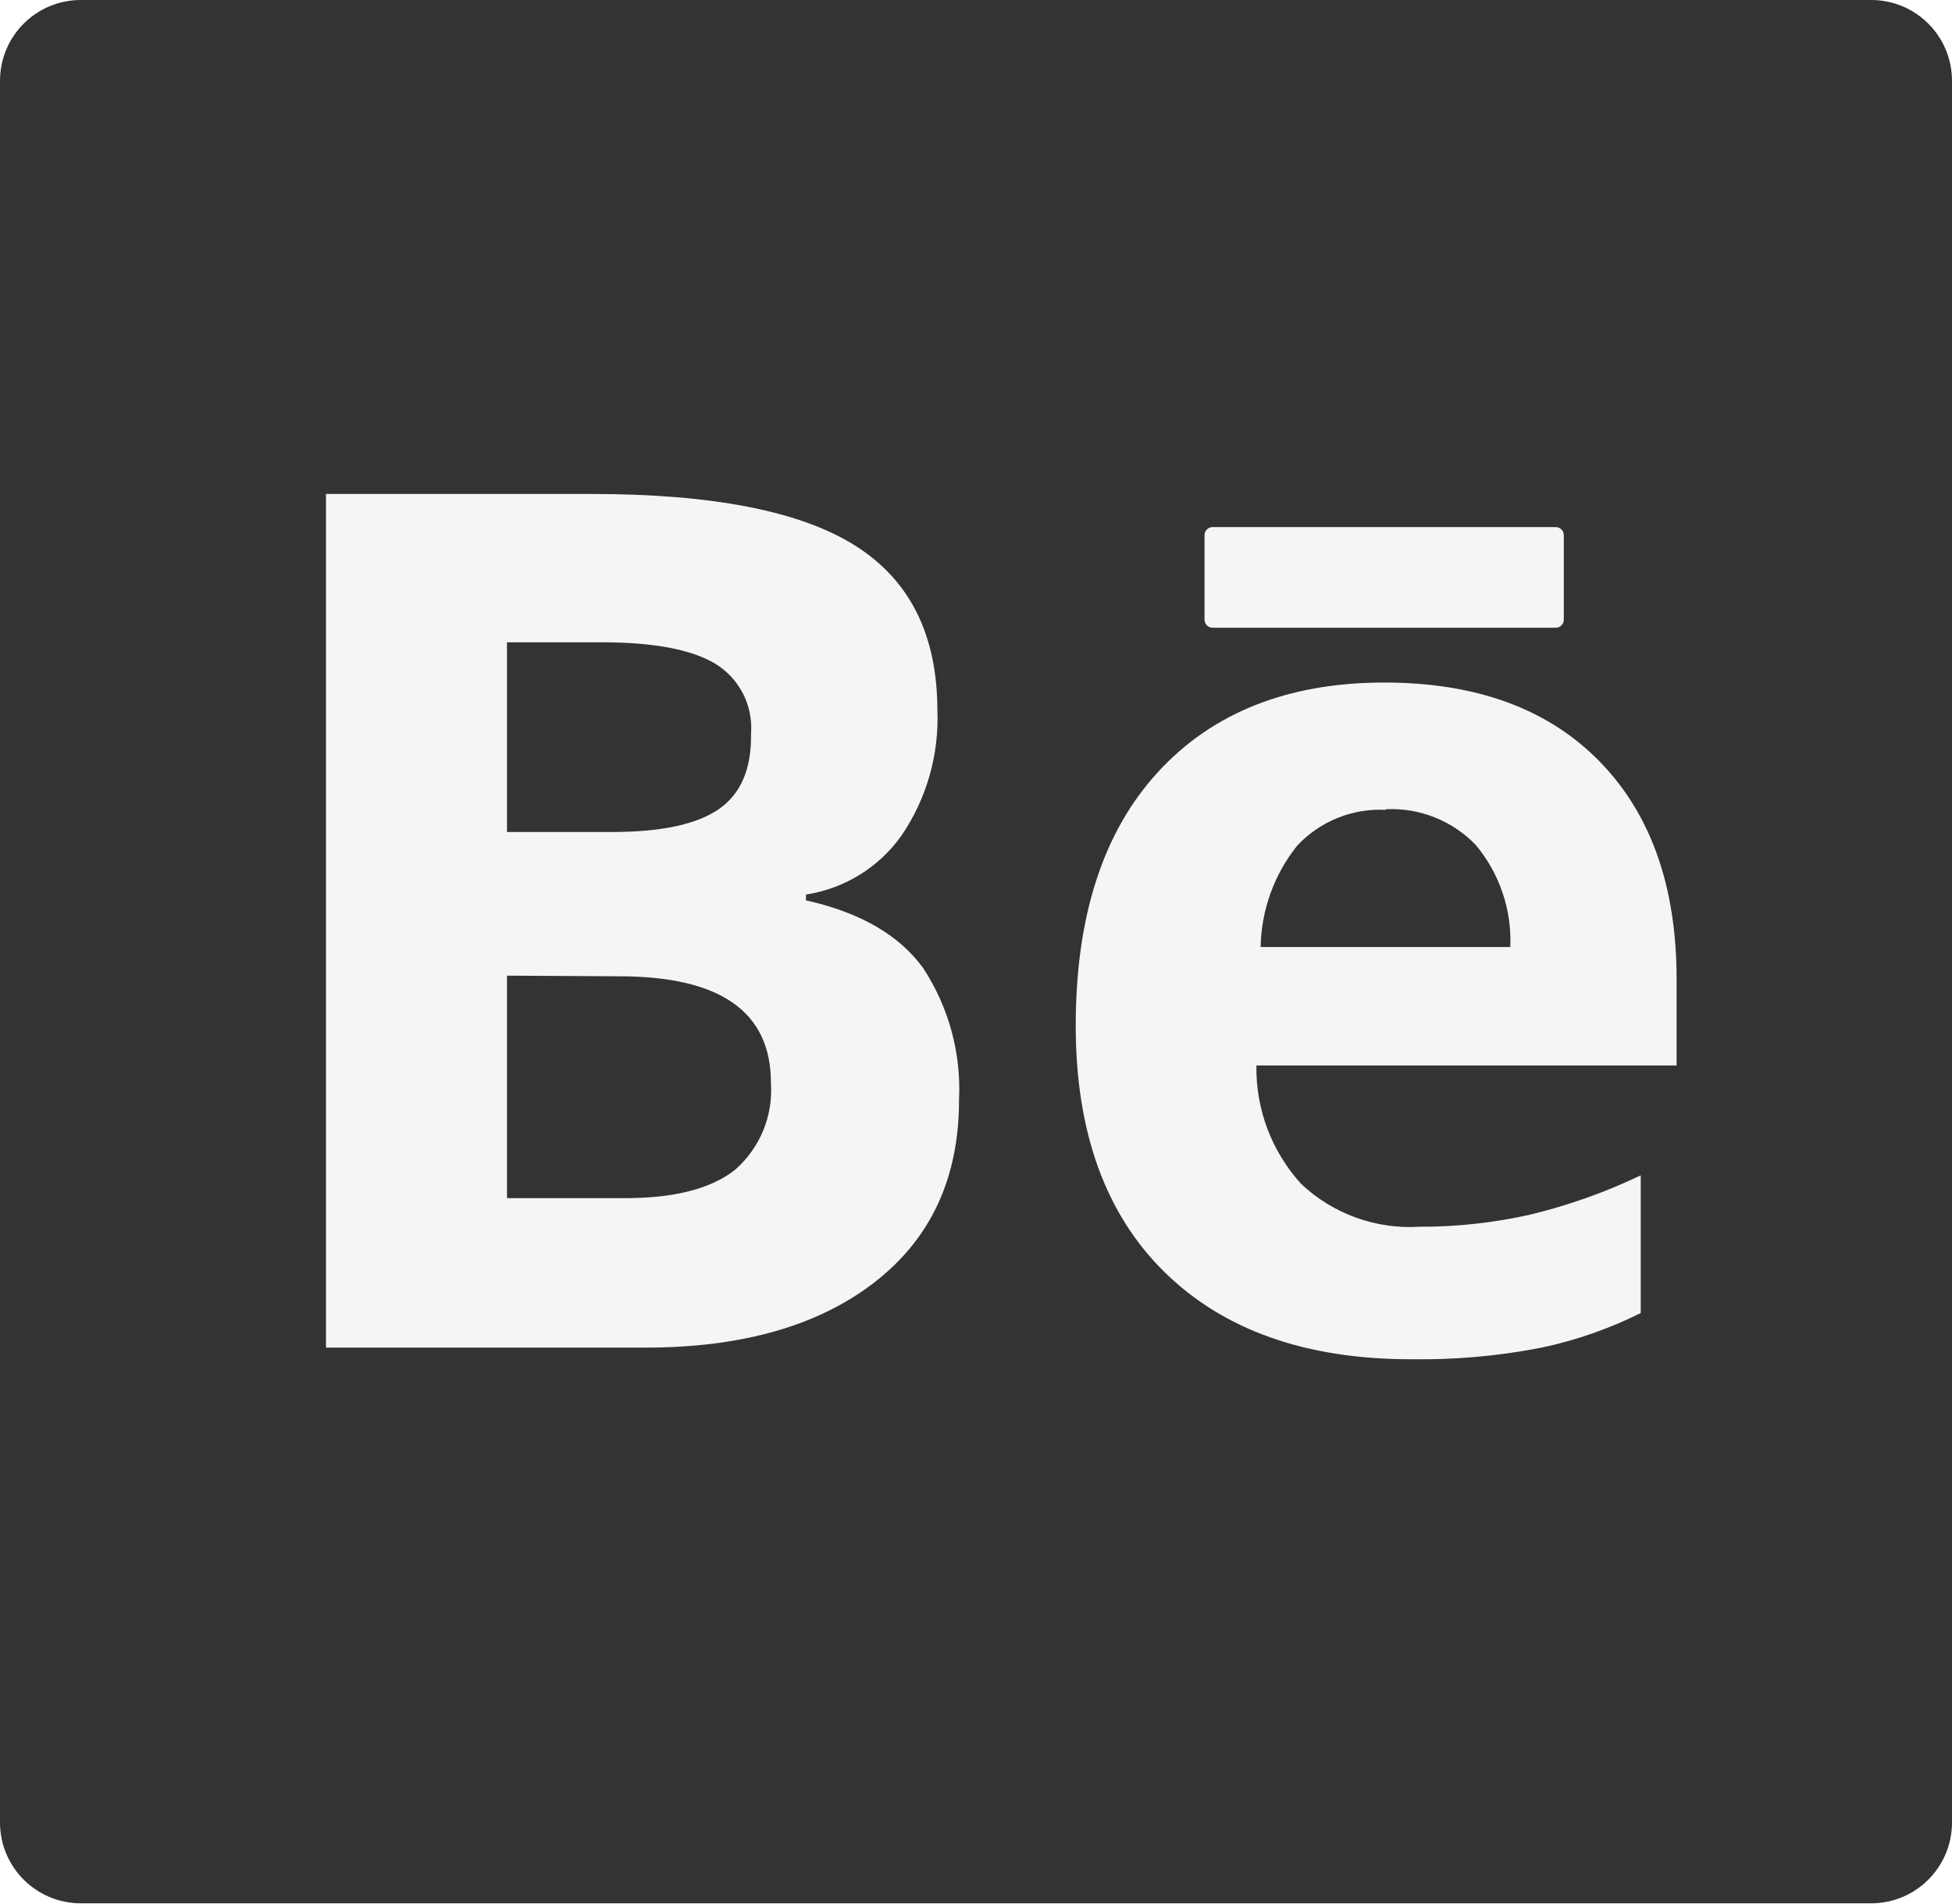
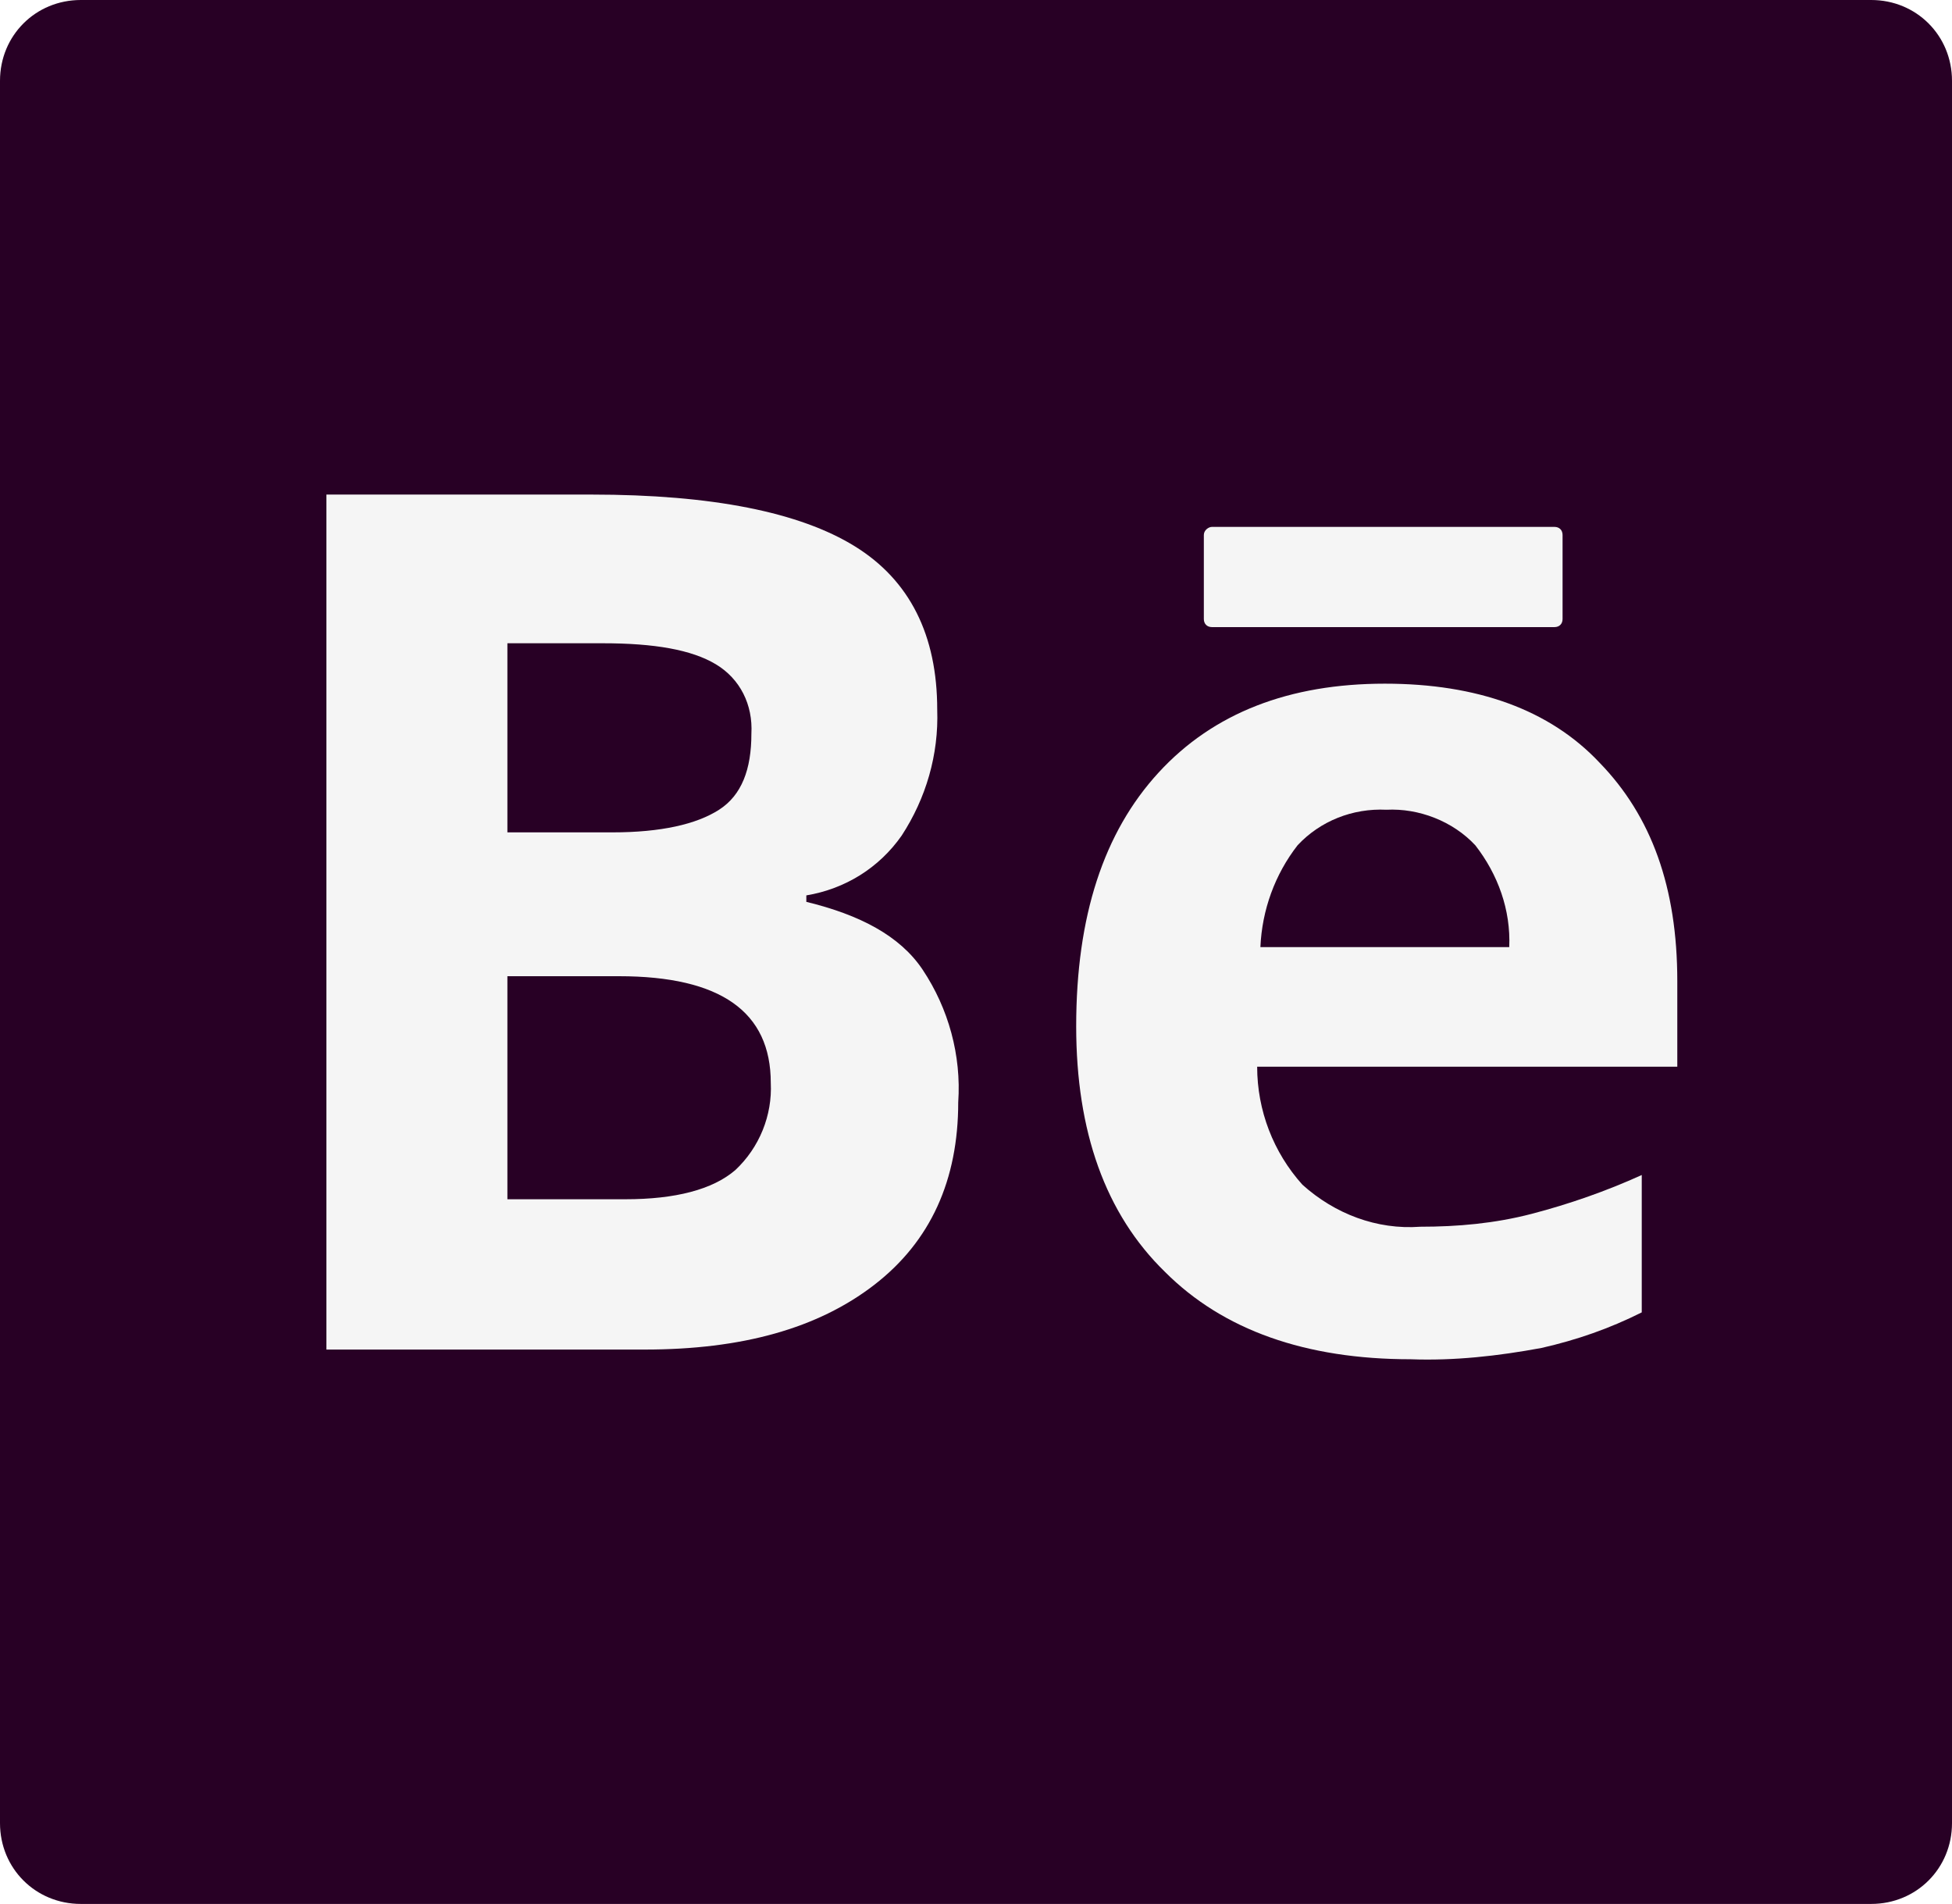
- <svg xmlns="http://www.w3.org/2000/svg" viewBox="0 0 120.78 117.79">
-   <defs>
-     <style>.cls-1{fill:#333;}.cls-2{fill:#f5f5f5;}</style>
-   </defs>
-   <g id="Layer_2" data-name="Layer 2">
-     <g id="CG_Social_Media_Icons" data-name="CG Social Media Icons">
+ <svg xmlns="http://www.w3.org/2000/svg" version="1.1" id="Layer_1" x="0px" y="0px" viewBox="0 0 120.8 117.8" style="enable-background:new 0 0 120.8 117.8;" xml:space="preserve">
+   <style type="text/css">
+ 	.st0{fill:#280025;}
+ 	.st1{fill:#F5F5F5;}
+ </style>
+   <g id="Layer_2_1_">
+     <g id="CG_Social_Media_Icons">
      <g id="behance">
-         <rect class="cls-1" width="120.78" height="117.79" rx="5" />
-         <path id="B" class="cls-2" d="M20.17,30.57H36.61q11.24,0,16.31,3.2T58,43.94a12.86,12.86,0,0,1-2.22,7.77,8.89,8.89,0,0,1-5.91,3.65v.36c3.35.75,5.76,2.14,7.25,4.19a13.66,13.66,0,0,1,2.22,8.17q0,7.22-5.22,11.27T39.93,83.4H20.17Zm11.2,20.92h6.51q4.54,0,6.59-1.41t2-4.66a4.66,4.66,0,0,0-2.22-4.35c-1.48-.88-3.83-1.32-7-1.32H31.37Zm0,8.89V74.15h7.3q4.62,0,6.83-1.77A6.54,6.54,0,0,0,47.7,67q0-6.58-9.39-6.58Z" />
-         <path id="e" class="cls-2" d="M87.3,84.12q-9.75,0-15.24-5.39t-5.5-15.24q0-10.16,5.08-15.7t14-5.55q8.56,0,13.33,4.88t4.77,13.48v5.34h-26a10.62,10.62,0,0,0,2.78,7.34,9.8,9.8,0,0,0,7.3,2.64,30.65,30.65,0,0,0,6.9-.76,34.89,34.89,0,0,0,6.8-2.42v8.52a25.69,25.69,0,0,1-6.18,2.15A39,39,0,0,1,87.3,84.12Zm-1.55-34a7,7,0,0,0-5.49,2.22A10.34,10.34,0,0,0,78,58.61H93.45a9.24,9.24,0,0,0-2.13-6.31A7.24,7.24,0,0,0,85.75,50.08Z" />
-         <rect class="cls-2" x="74.53" y="32.62" width="22.23" height="6.23" rx="0.5" />
+         <path class="st0" d="M5,0h110.8c2.8,0,5,2.2,5,5v107.8c0,2.8-2.2,5-5,5H5c-2.8,0-5-2.2-5-5V5C0,2.2,2.2,0,5,0z" />
+         <path id="B" class="st1" d="M20.2,30.6h16.4c7.5,0,12.9,1.1,16.3,3.2S58,39.3,58,43.9c0.1,2.8-0.7,5.5-2.2,7.8     c-1.4,2-3.5,3.3-5.9,3.7v0.4c3.3,0.8,5.8,2.1,7.2,4.2c1.6,2.4,2.4,5.3,2.2,8.2c0,4.8-1.7,8.6-5.2,11.3c-3.5,2.7-8.2,4-14.2,4     H20.2V30.6z M31.4,51.5h6.5c3,0,5.2-0.5,6.6-1.4c1.4-0.9,2-2.5,2-4.7c0.1-1.8-0.7-3.4-2.2-4.3c-1.5-0.9-3.8-1.3-7-1.3h-5.9     L31.4,51.5z M31.4,60.4v13.8h7.3c3.1,0,5.4-0.6,6.8-1.8C47,71,47.8,69,47.7,67c0-4.4-3.1-6.6-9.4-6.6L31.4,60.4z" />
+         <path id="e" class="st1" d="M87.3,84.1c-6.5,0-11.6-1.8-15.2-5.4c-3.7-3.6-5.5-8.7-5.5-15.2c0-6.8,1.7-12,5.1-15.7     c3.4-3.7,8.1-5.5,14-5.5c5.7,0,10.2,1.6,13.3,4.9c3.2,3.3,4.8,7.7,4.8,13.5v5.3h-26c0,2.7,1,5.3,2.8,7.3c2,1.8,4.6,2.8,7.3,2.6     c2.3,0,4.6-0.2,6.9-0.8c2.3-0.6,4.6-1.4,6.8-2.4v8.5c-2,1-4,1.7-6.2,2.2C92.7,83.9,90,84.2,87.3,84.1z M85.8,50.1     c-2.1-0.1-4.1,0.7-5.5,2.2c-1.4,1.8-2.2,4-2.3,6.3h15.4c0.1-2.3-0.7-4.5-2.1-6.3C89.9,50.8,87.8,50,85.8,50.1L85.8,50.1z" />
+         <path class="st1" d="M75,32.6h21.2c0.3,0,0.5,0.2,0.5,0.5v5.2c0,0.3-0.2,0.5-0.5,0.5H75c-0.3,0-0.5-0.2-0.5-0.5v-5.2     C74.5,32.8,74.8,32.6,75,32.6z" />
      </g>
    </g>
  </g>
</svg>
